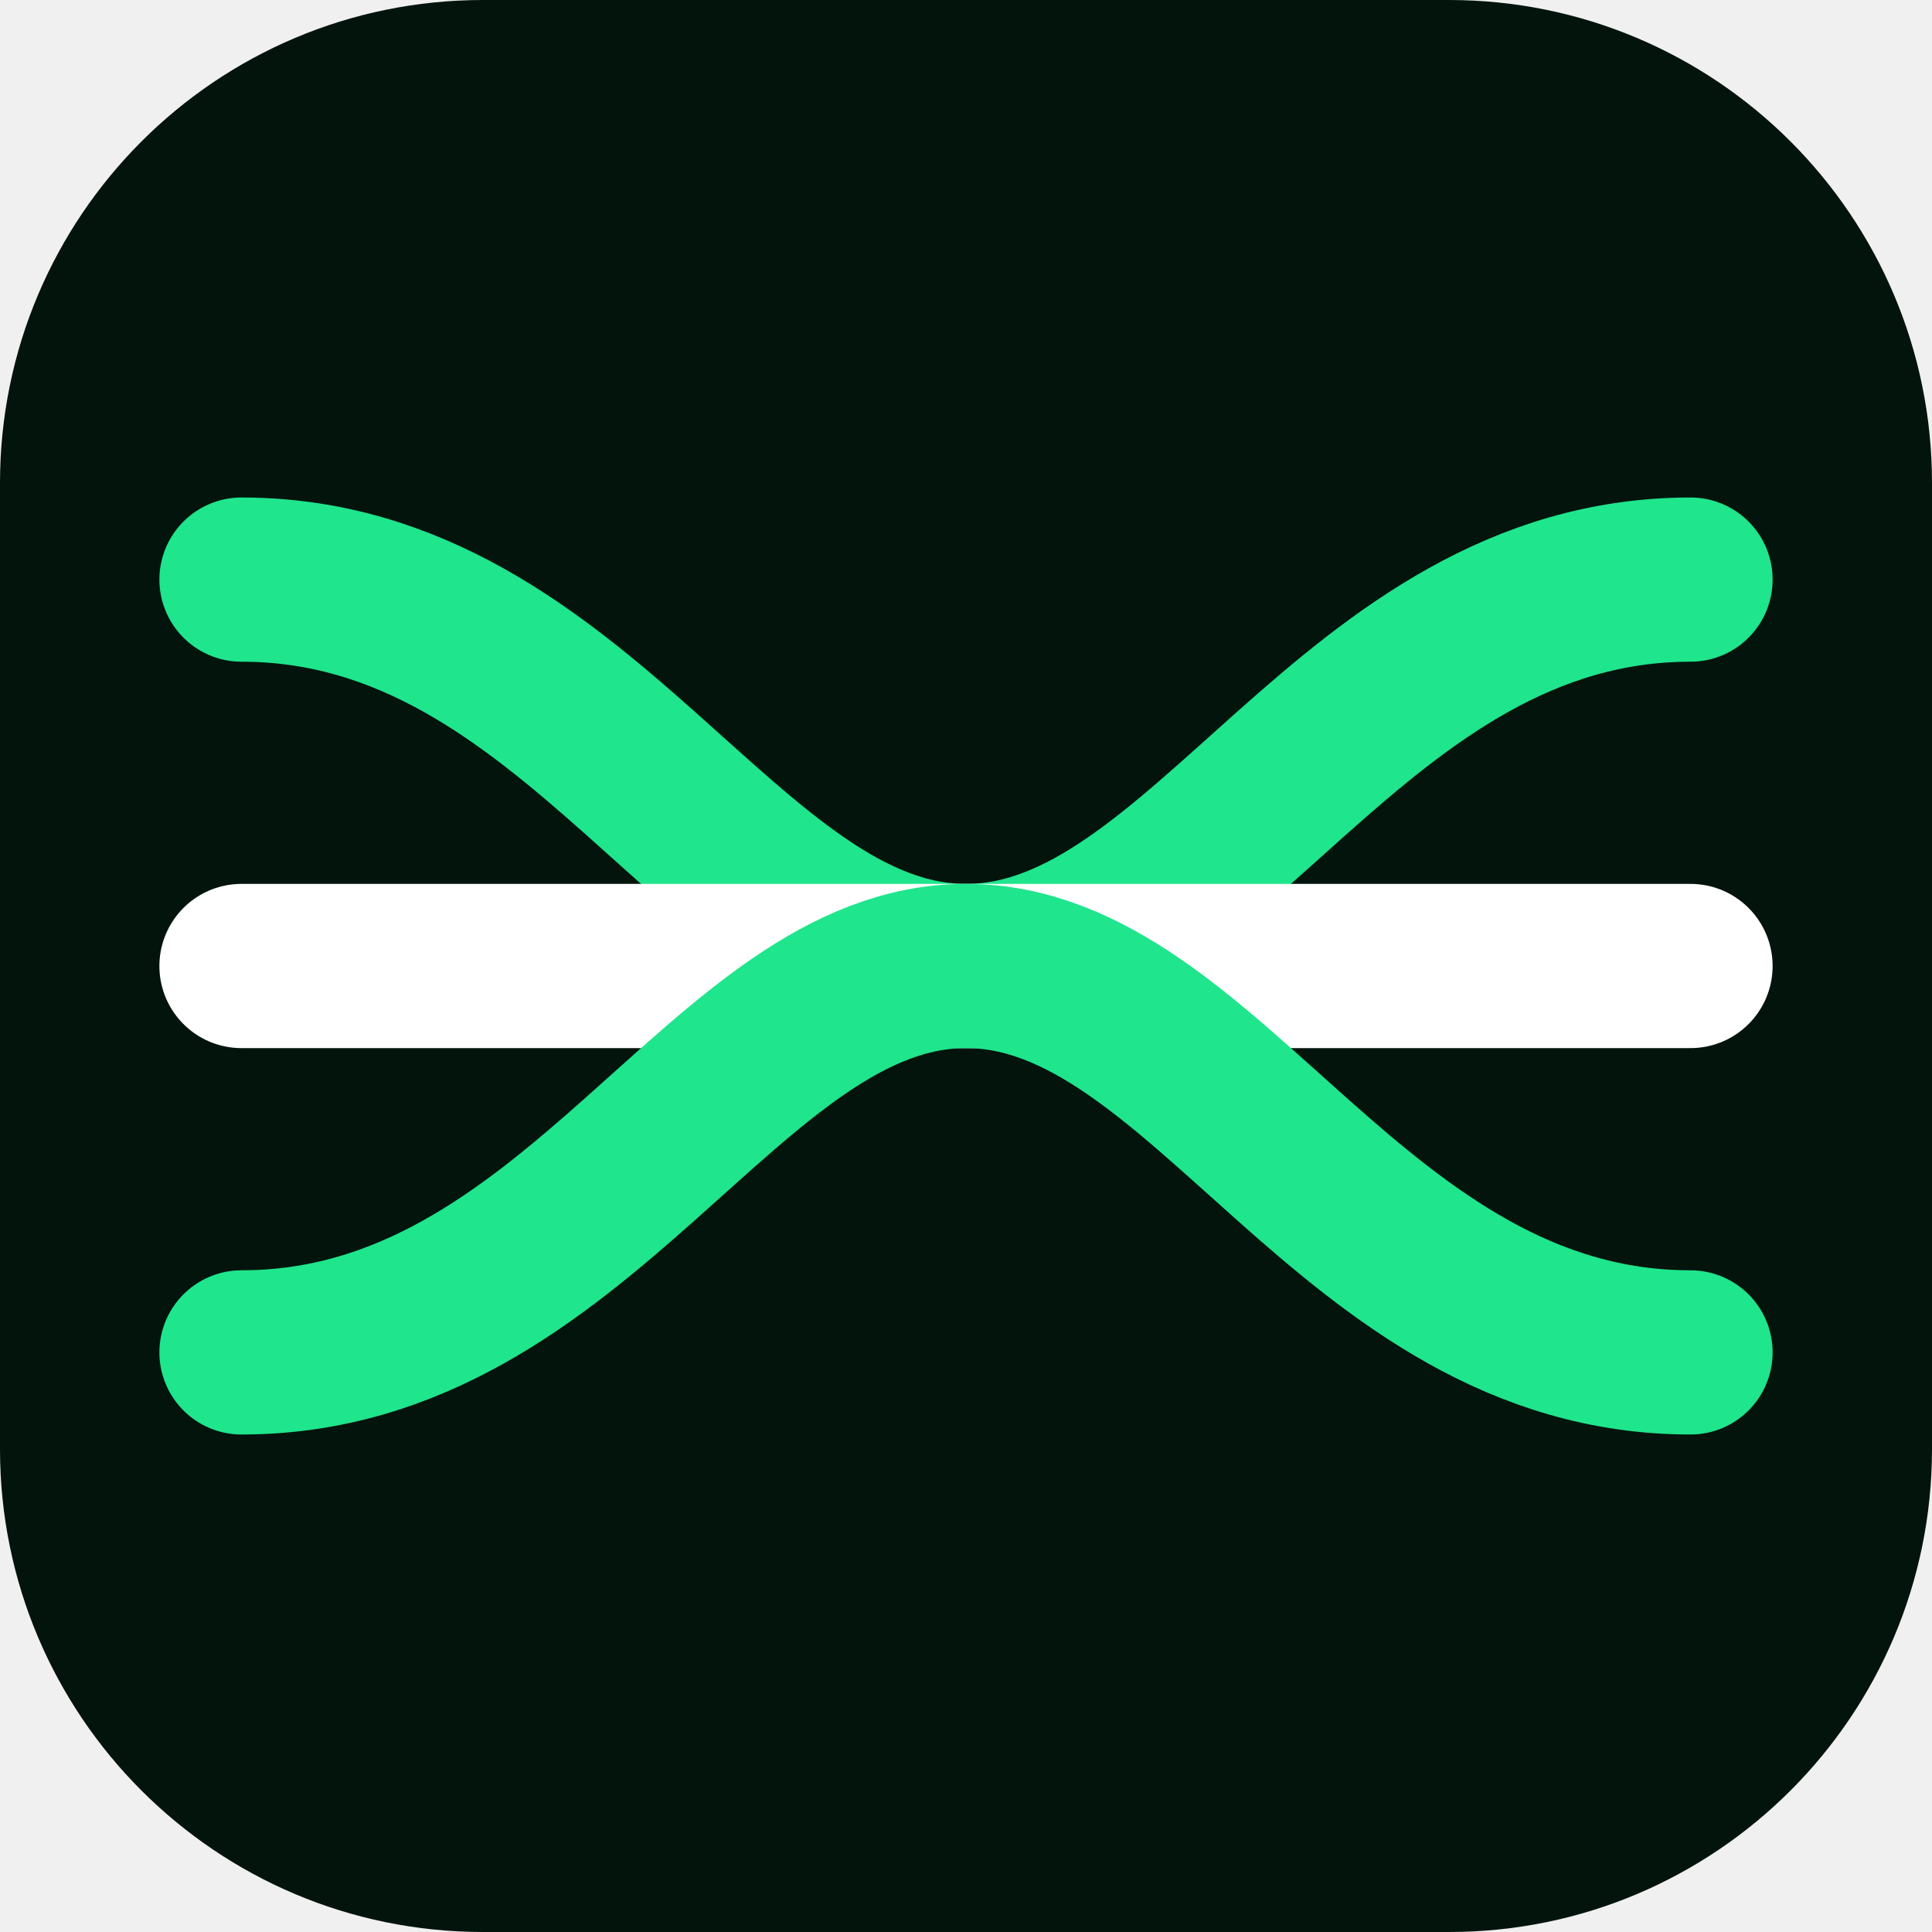
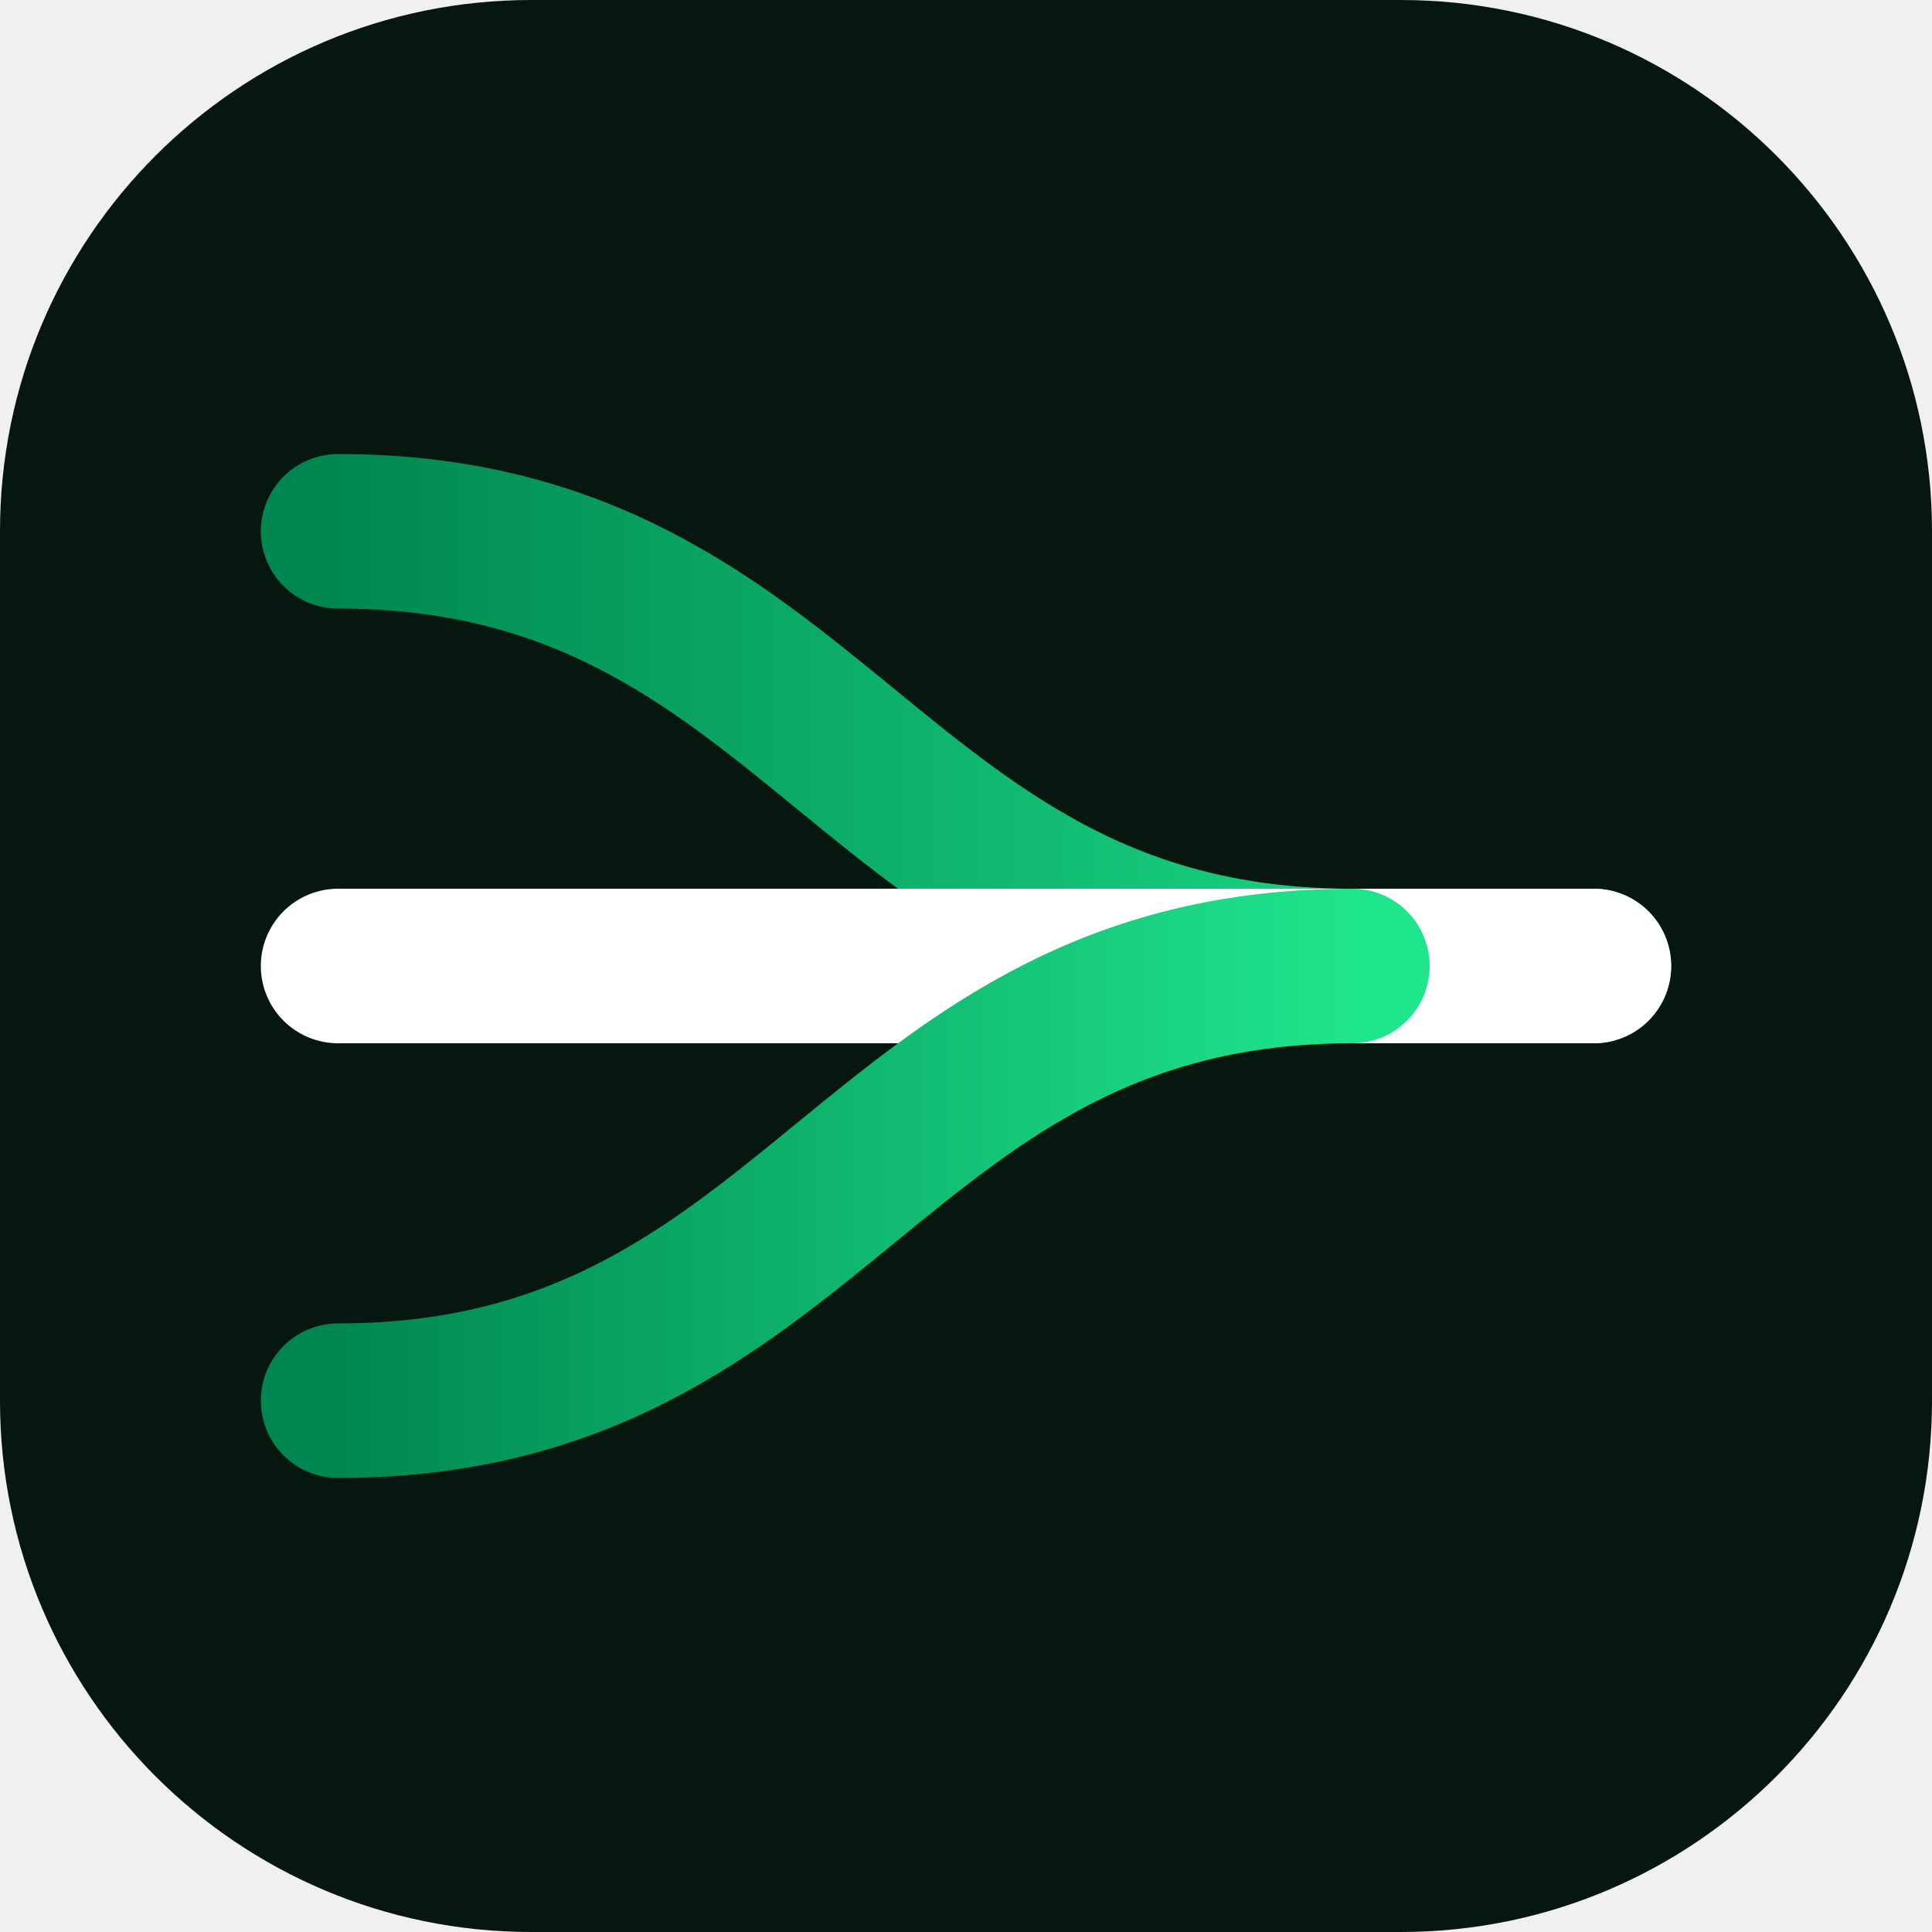
<svg xmlns="http://www.w3.org/2000/svg" viewBox="0 0 40 40">
-   <rect width="40" height="40" rx="10" fill="#03140D" />
-   <g fill="none" stroke-width="3.4" stroke-linecap="round">
-     <path d="M5 12c7 0 10 8 15 8s8-8 15-8" stroke="#1FE58C" />
-     <path d="M5 20h30" stroke="#fff" />
-     <path d="M5 28c7 0 10-8 15-8s8 8 15 8" stroke="#1FE58C" />
-   </g>
+   <defs>
+     <linearGradient id="g" x1="0" x2="1">
+       <stop offset="0" stop-color="#008751" />
+       <stop offset="1" stop-color="#1FE58C" />
+     </linearGradient>
+   </defs>
+   <rect width="40" height="40" rx="11" fill="#05170E" />
+   <path d="M7 11c10 0 11 9 21 9h5" stroke="url(#g)" stroke-width="3.2" fill="none" stroke-linecap="round" />
+   <path d="M7 20h26" stroke="#fff" stroke-width="3.2" stroke-linecap="round" />
+   <path d="M7 29c10 0 11-9 21-9" stroke="url(#g)" stroke-width="3.2" fill="none" stroke-linecap="round" />
</svg>
